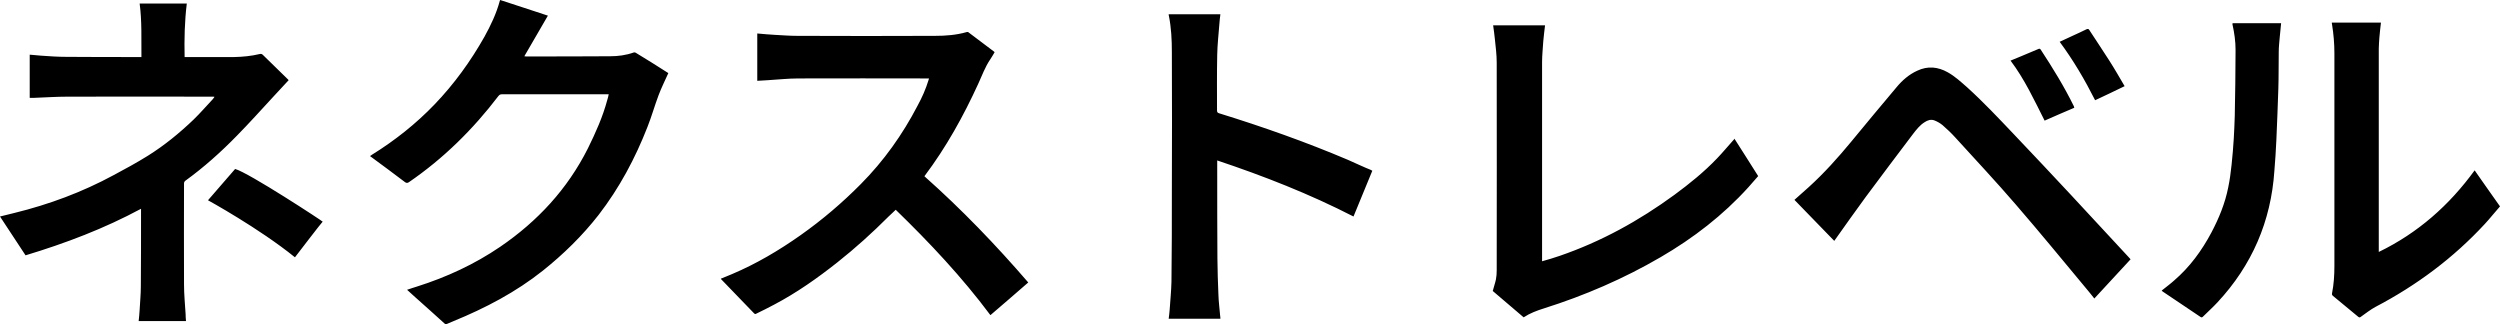
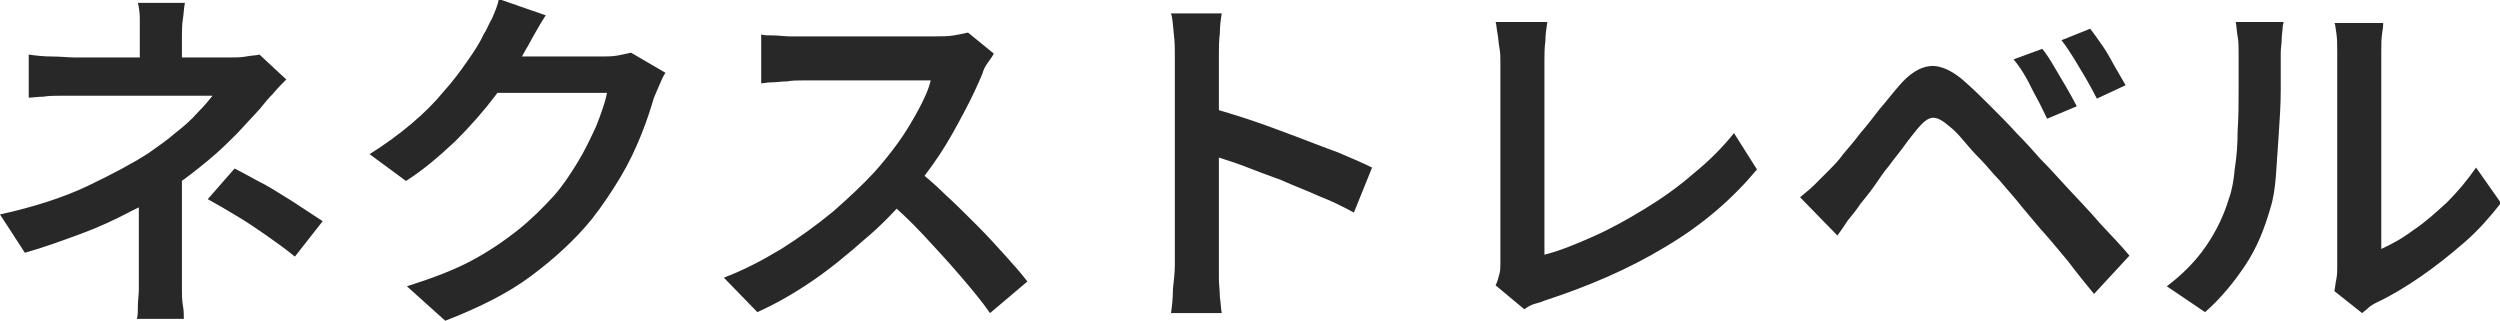
- <svg xmlns="http://www.w3.org/2000/svg" version="1.1" id="intergalactic" x="0px" y="0px" viewBox="0 0 1262.1 163.5" style="enable-background:new 0 0 1262.1 163.5;" xml:space="preserve">
-   <path d="M320.9,26.6c-0.3-0.2-0.7-0.2-1-0.1c-3.9,1.4-7.9,1.9-11.9,1.9c-14.1,0.1-28.3,0.1-42.4,0.1c-0.2,0-0.4,0-0.9-0.1  c4-6.9,7.9-13.7,11.9-20.5c-8-2.6-16-5.3-24.1-7.9c-0.1,0.2-0.2,0.3-0.2,0.5c-1.7,6.3-4.5,12.2-7.7,18c-7,12.4-15.3,23.9-25.2,34.2  c-9.4,9.8-20,18.2-31.6,25.4c-0.3,0.2-0.6,0.4-1,0.7c6,4.4,11.8,8.7,17.6,13.1c0.7,0.5,1.2,0.6,2,0.1c17.5-12,32.4-26.7,45.2-43.5  c0.5-0.6,0.9-0.9,1.7-0.9c17.6,0,35.2,0,52.8,0c0.4,0,0.7,0,1.2,0c-0.2,1-0.4,1.9-0.7,2.8c-2.3,8.6-5.9,16.6-9.8,24.5  c-10.3,20.5-25.4,36.8-44.3,49.7c-12.9,8.8-27,15.3-41.8,20c-1.7,0.5-3.4,1.1-5.2,1.7c1.5,1.4,2.9,2.6,4.3,3.9  c4.9,4.4,9.8,8.7,14.6,13.1c0.4,0.4,0.8,0.5,1.3,0.2c1.1-0.5,2.2-0.9,3.3-1.4c16.1-6.6,31.4-14.6,45.1-25.5  c10.4-8.3,19.9-17.6,28.1-28.1c10.5-13.6,18.5-28.6,24.7-44.5c2.1-5.3,3.6-10.7,5.6-16c1.4-3.7,3.2-7.3,4.9-11.1c0.1,0.1,0,0,0,0  C331.9,33.3,326.4,30,320.9,26.6z M92.9,143.6c-0.1-17,0-34,0-51.1c0-0.4,0.3-1,0.6-1.2c9.4-6.8,18-14.5,26.1-22.8  c6.3-6.4,12.3-13.1,18.4-19.7c2.6-2.8,5.1-5.5,7.7-8.3c-0.1-0.1-0.1-0.2-0.2-0.3c-4.3-4.2-8.5-8.3-12.8-12.5c-0.5-0.5-1-0.6-1.7-0.4  c-4.2,1-8.4,1.4-12.7,1.5c-8,0-16,0-24,0c-0.4,0-0.7,0-1.1,0c-0.2-9.1,0-18,1.1-27c-8,0-15.9,0-23.8,0c1.2,9,0.8,17.9,0.9,27  c-0.5,0-0.8,0-1.2,0c-12.2,0-24.5,0-36.7-0.1c-4.3,0-8.6-0.3-12.8-0.6c-1.9-0.1-3.8-0.4-5.7-0.5c0,7.3,0,14.6,0,21.8  c0.8,0,1.5,0,2.2,0c5.6-0.2,11.2-0.6,16.8-0.6c24.5-0.1,48.9,0,73.4,0c0.3,0,0.5,0,0.9,0.1c-0.4,0.5-0.6,0.9-0.9,1.2  c-3.2,3.4-6.3,7-9.7,10.3c-7.1,6.8-14.7,13-23,18.2c-5.6,3.5-11.5,6.7-17.3,9.8C41.5,97,24.8,103.2,7.3,107.5  c-2.4,0.6-4.7,1.2-7.3,1.8c4.3,6.6,8.6,13.1,12.9,19.6c20.2-6.1,39.7-13.5,58.3-23.5c0,0.3,0,0.5,0,0.6c0,12.8,0,25.7-0.1,38.5  c0,4-0.4,8-0.6,11.9c-0.1,1.9-0.3,3.8-0.5,5.7c8,0,16,0,23.9,0c-0.1-1.2-0.2-2.4-0.2-3.6C93.4,153.6,92.9,148.6,92.9,143.6z   M105,101.1c0,0,25.9,14.2,43.9,28.8c0,0,13.7-17.9,14-18c0.2-0.1-37.3-24.7-44.2-26.6L105,101.1z M466.7,89  c0.1-0.1,0.1-0.2,0.1-0.2c10.9-14.5,19.6-30.2,27.1-46.6c1.9-4.1,3.4-8.4,6-12.2c0.8-1.2,1.5-2.4,2.2-3.6c-0.1-0.2-0.1-0.2-0.2-0.3  c-4.3-3.3-8.7-6.6-13-9.8c-0.2-0.2-0.6-0.2-0.9-0.1c-5.2,1.5-10.6,1.9-15.9,1.9c-23.2,0.1-46.4,0.1-69.6,0c-3.8,0-7.5-0.3-11.3-0.5  c-3-0.2-6-0.4-8.9-0.7c0,7.9,0,15.8,0,23.9c1.8-0.1,3.5-0.2,5.1-0.3c5.2-0.3,10.4-0.9,15.7-0.9c21.6-0.1,43.2,0,64.8,0  c0.3,0,0.7,0,1.1,0c-0.1,0.3-0.1,0.5-0.2,0.7c-1.4,4.6-3.3,8.9-5.6,13.1c-7.6,14.6-17,27.8-28.6,39.5c-9.4,9.5-19.5,18.1-30.4,25.8  c-10.9,7.7-22.4,14.5-34.7,19.7c-1.9,0.8-3.7,1.5-5.6,2.3c0.1,0.1,0.1,0.2,0.1,0.2c5.6,5.8,11.1,11.5,16.7,17.3  c0.4,0.4,0.8,0.4,1.2,0.1c3-1.5,6-2.9,8.9-4.5c11.4-6,21.9-13.4,32-21.4c9.1-7.2,17.6-14.9,25.8-23.1c1.1-1.1,2.3-2.2,3.6-3.4  c17,16.5,33.4,33.9,47.8,53.2c6.4-5.5,12.7-10.9,19.1-16.5C502.8,123.7,485.5,105.7,466.7,89z M680.5,80.7c-21.2-9-43-16.7-65-23.5  c-0.8-0.2-1.1-0.6-1.1-1.4c0-9.4-0.1-18.8,0.1-28.2c0.1-5.2,0.7-10.4,1.1-15.6c0.1-1.6,0.3-3.2,0.5-4.8c-8.8,0-17.4,0-26.1,0  c0,0.3,0,0.6,0.1,0.8c1.2,6,1.5,12.1,1.5,18.2c0.1,23.6,0.1,47.2,0,70.8c0,15.1,0,30.1-0.2,45.2c-0.1,4.7-0.6,9.4-0.9,14.1  c-0.1,1.5-0.3,3-0.5,4.6c8.7,0,17.4,0,26.1,0c0-0.5,0-0.9-0.1-1.3c-0.3-3.7-0.8-7.3-0.9-11c-0.3-6-0.4-12-0.5-18  c-0.1-14.7-0.1-29.5-0.1-44.2c0-1.8,0-3.5,0-5.4c23.6,7.9,46.6,16.9,68.8,28.3c3.2-7.7,6.3-15.4,9.5-23.1c-0.3-0.1-0.5-0.3-0.7-0.4  C688.3,84.3,684.4,82.4,680.5,80.7z M875.2,70.6c-2.8,3.1-5.5,6.4-8.4,9.4c-6.5,6.8-13.8,12.7-21.4,18.3  c-17.9,13.1-37.1,23.7-58.1,30.9c-2.8,1-5.7,1.8-8.8,2.7c0-0.6,0-1,0-1.3c0-33.1,0-66.1,0-99.2c0-3.5,0.4-7,0.6-10.5  c0.2-2.7,0.6-5.3,0.9-8.1c-8.7,0-17.5,0-26.2,0c0.3,2.4,0.7,4.8,0.9,7.2c0.4,3.8,0.9,7.7,0.9,11.6c0.1,34.9,0,69.9,0,104.8  c0,1.6-0.1,3.2-0.4,4.7c-0.4,1.9-1.1,3.8-1.6,5.8c5.1,4.4,10.3,8.8,15.6,13.3c3.2-2.1,6.7-3.4,10.2-4.5c20.6-6.5,40.3-15,59-25.9  c16.5-9.6,31.4-21.1,44.2-35.2c1.7-1.9,3.3-3.8,5-5.7c-4-6.4-8-12.6-12-18.9C875.6,70.2,875.4,70.4,875.2,70.6z M1045.5,98.4  c-9.6-10.3-19.2-20.5-28.9-30.7c-7.7-8.1-15.3-16.2-23.6-23.7c-3.1-2.7-6.1-5.5-9.7-7.5c-5-2.8-10.1-3.3-15.4-0.8  c-4.2,1.9-7.6,4.9-10.5,8.4c-7.7,9.1-15.3,18.3-22.9,27.5c-6.6,8-13.6,15.8-21.3,22.8c-2.4,2.2-4.8,4.3-7.3,6.5  c6.7,6.9,13.4,13.8,20.1,20.7c0.1-0.2,0.2-0.2,0.3-0.4c5.1-7.2,10.2-14.4,15.4-21.5c8-10.8,16-21.4,24.1-32.1  c1.7-2.2,3.4-4.4,5.8-5.9c1.5-1,3.2-1.6,5-0.9c1.5,0.6,2.9,1.4,4.1,2.4c2.2,1.9,4.4,4,6.4,6.2c10.2,11.2,20.6,22.3,30.5,33.8  c12.2,14.1,24,28.5,35.9,42.8c1.3,1.5,2.5,3.1,3.8,4.7c6.2-6.7,12.2-13.2,18.3-19.8c-0.3-0.3-0.5-0.6-0.8-0.9  C1065.1,119.6,1055.3,109,1045.5,98.4z M1047.2,54.4c-0.1-0.3-0.2-0.5-0.2-0.7c-4.9-10-10.7-19.4-16.8-28.7  c-0.4-0.6-0.8-0.4-1.3-0.2c-2.9,1.2-5.9,2.5-8.8,3.7c-1.7,0.7-3.4,1.4-5.1,2.1c7.1,9.4,11.9,19.8,17.2,30.3  C1037.2,58.7,1042.2,56.5,1047.2,54.4z M1072.6,43.5c-2.6-4.4-5.1-8.8-7.8-13c-3.3-5.2-6.7-10.2-10-15.3c-0.4-0.7-0.8-0.7-1.5-0.4  c-2.2,1.1-4.4,2.1-6.6,3.1c-2.3,1.1-4.6,2.1-6.9,3.2c6.9,9.3,12.7,19.2,17.9,29.5C1062.7,48.3,1067.6,45.9,1072.6,43.5z M1249.3,86  c-12.8,17.6-28.6,31.6-48.4,41.2c0-0.6,0-0.9,0-1.2c0-33.8,0-67.6,0-101.4c0-1.9,0.2-3.7,0.3-5.6c0.2-2.5,0.5-5,0.8-7.6  c-8.3,0-16.5,0-24.8,0c0,0.3,0,0.6,0.1,0.9c0.8,4.9,1.2,9.8,1.2,14.7c0,35.8,0,71.5,0,107.3c0,4.6-0.3,9.3-1.2,13.8  c-0.1,0.5,0,0.9,0.5,1.3c4.3,3.5,8.5,7,12.7,10.5c0.6,0.5,0.9,0.4,1.4,0c2.4-1.7,4.8-3.6,7.4-5c20.8-10.9,39.3-24.7,55.2-41.9  c2.6-2.8,5-5.9,7.6-8.8C1257.8,98.2,1253.6,92.1,1249.3,86z M1127.1,12.6c0.9,4.1,1.5,8.3,1.5,12.6c0,11.1-0.2,22.2-0.4,33.3  c-0.1,3.8-0.3,7.6-0.5,11.4c-0.3,4.4-0.6,8.8-1.1,13.2c-0.4,3.8-0.9,7.7-1.7,11.5c-1.6,8.1-4.7,15.6-8.5,22.8  c-4.9,9.2-10.9,17.4-18.8,24.2c-2,1.8-4.2,3.4-6.3,5.1c0.1,0.1,0.3,0.3,0.4,0.4c6.4,4.3,12.8,8.6,19.2,12.9c0.6,0.4,0.9,0.2,1.3-0.2  c2.4-2.4,5-4.7,7.3-7.2c17.4-18.7,27-40.9,28.7-66.4c0.4-5.2,0.8-10.3,1-15.5c0.4-8.7,0.7-17.3,1-26c0.2-6.2,0.1-12.4,0.2-18.6  c0-2.4,0.3-4.9,0.5-7.3c0.2-2.4,0.5-4.7,0.7-7.1c-8.2,0-16.3,0-24.5,0C1127,12.1,1127,12.3,1127.1,12.6z" />
+ <svg xmlns="http://www.w3.org/2000/svg" version="1.1" id="Layer_1" x="0px" y="0px" viewBox="0 0 261.1 33.5" style="enable-background:new 0 0 261.1 33.5;" xml:space="preserve">
+   <style type="text/css">
+ 	.st0{fill:#282828;}
+ </style>
+   <path class="st0" d="M57,1.6c-0.4,0.6-0.8,1.3-1.2,2c-0.4,0.7-0.7,1.3-0.9,1.6c-0.8,1.5-1.9,3.1-3.1,4.7c-1.2,1.6-2.6,3.2-4.2,4.8  c-1.6,1.5-3.3,3-5.2,4.2l-3.8-2.8c1.6-1,3.1-2.1,4.4-3.2c1.3-1.1,2.4-2.2,3.3-3.3c1-1.1,1.8-2.2,2.5-3.2c0.7-1,1.3-1.9,1.7-2.8  c0.3-0.4,0.5-1,0.9-1.7c0.3-0.7,0.6-1.4,0.7-2L57,1.6z M19.3,0.4c-0.1,0.4-0.1,1-0.2,1.6c-0.1,0.6-0.1,1.3-0.1,1.8  c0,0.4,0,0.8,0,1.3c0,0.5,0,1,0,1.5c0,0.5,0,0.9,0,1.3h-4.4c0-0.4,0-0.8,0-1.2c0-0.5,0-1,0-1.5c0-0.5,0-1,0-1.4c0-0.6,0-1.2,0-1.9  c0-0.6-0.1-1.2-0.2-1.6H19.3z M122.7,27.7c0-0.4,0-1.2,0-2.3c0-1.1,0-2.4,0-3.8c0-1.5,0-3,0-4.6c0-1.6,0-3.2,0-4.7c0-1.5,0-2.8,0-4  c0-1.2,0-2,0-2.5c0-0.7,0-1.4-0.1-2.2c-0.1-0.8-0.1-1.6-0.3-2.2h5.3c-0.1,0.6-0.2,1.3-0.2,2.1c-0.1,0.8-0.1,1.5-0.1,2.3  c0,0.8,0,1.8,0,3c0,1.3,0,2.6,0,4.1c0,1.5,0,3,0,4.6c0,1.5,0,3,0,4.4c0,1.4,0,2.6,0,3.6s0,1.7,0,2.1c0,0.4,0,0.9,0,1.5  c0,0.6,0.1,1.2,0.1,1.9c0.1,0.6,0.1,1.2,0.2,1.7h-5.3c0.1-0.7,0.2-1.5,0.2-2.5C122.6,29.3,122.7,28.4,122.7,27.7z M243.8,30.4  c0.1-0.4,0.1-0.8,0.2-1.2c0.1-0.5,0.1-0.9,0.1-1.4c0-0.3,0-0.8,0-1.7c0-0.8,0-1.9,0-3.1c0-1.2,0-2.5,0-3.9c0-1.4,0-2.8,0-4.3  c0-1.4,0-2.8,0-4s0-2.4,0-3.3c0-1,0-1.6,0-2c0-0.8,0-1.5-0.1-2.1c-0.1-0.6-0.1-0.9-0.2-1h5.1c0,0.1,0,0.5-0.1,1  c-0.1,0.6-0.1,1.3-0.1,2.1c0,0.4,0,1,0,1.9c0,0.9,0,1.9,0,3c0,1.2,0,2.4,0,3.7c0,1.3,0,2.6,0,3.9c0,1.3,0,2.5,0,3.6c0,1.1,0,2,0,2.8  c0,0.8,0,1.3,0,1.6c1.1-0.5,2.2-1.1,3.4-2c1.2-0.8,2.3-1.8,3.5-2.9c1.1-1.1,2.1-2.3,3-3.6l2.6,3.7c-1.1,1.4-2.3,2.8-3.8,4.1  c-1.5,1.3-3,2.5-4.6,3.6c-1.6,1.1-3.1,2-4.6,2.7c-0.4,0.2-0.7,0.4-0.9,0.6c-0.2,0.2-0.4,0.3-0.6,0.5L243.8,30.4z M226.3,29.9  c1.6-1.2,3-2.6,4.1-4.2c1.1-1.6,1.9-3.3,2.4-5c0.3-0.8,0.5-1.9,0.6-3.1c0.2-1.2,0.3-2.6,0.3-4c0.1-1.4,0.1-2.8,0.1-4.2  c0-1.4,0-2.6,0-3.8c0-0.7,0-1.3-0.1-1.8c-0.1-0.5-0.1-1-0.2-1.5h5c0,0.1-0.1,0.3-0.1,0.6c0,0.3-0.1,0.7-0.1,1.2s-0.1,0.9-0.1,1.4  c0,1.1,0,2.4,0,3.9c0,1.5-0.1,3-0.2,4.5c-0.1,1.5-0.2,3-0.3,4.4c-0.1,1.4-0.3,2.6-0.6,3.5c-0.6,2.1-1.4,4.1-2.6,5.9  c-1.2,1.8-2.6,3.5-4.2,4.9L226.3,29.9z M156.2,29.8c0.2-0.4,0.3-0.8,0.4-1.2c0.1-0.3,0.1-0.7,0.1-1.2c0-0.5,0-1.2,0-2.2  c0-1,0-2.2,0-3.5c0-1.3,0-2.8,0-4.2c0-1.5,0-2.9,0-4.4c0-1.4,0-2.7,0-3.9c0-1.2,0-2.1,0-2.8c0-0.4,0-0.9-0.1-1.4  c-0.1-0.5-0.1-1-0.2-1.5c-0.1-0.5-0.1-0.9-0.2-1.2h5.4c-0.1,0.7-0.2,1.3-0.2,2c-0.1,0.7-0.1,1.4-0.1,2.1c0,0.6,0,1.3,0,2.3  c0,0.9,0,2,0,3.1c0,1.1,0,2.3,0,3.5s0,2.4,0,3.6c0,1.2,0,2.3,0,3.3c0,1,0,2,0,2.7c0,0.8,0,1.4,0,1.7c1.6-0.4,3.3-1.1,5.1-1.9  c1.8-0.8,3.6-1.8,5.4-2.9c1.8-1.1,3.5-2.3,5.1-3.7c1.6-1.3,3-2.7,4.2-4.2l2.4,3.8c-2.6,3.1-5.7,5.8-9.6,8.1c-3.8,2.3-8,4.1-12.6,5.6  c-0.2,0.1-0.5,0.2-0.9,0.3c-0.4,0.1-0.8,0.3-1.2,0.6L156.2,29.8z M218.3,3c0.4,0.5,0.8,1.1,1.3,1.8c0.5,0.7,0.9,1.5,1.3,2.2  c0.4,0.7,0.8,1.4,1.1,1.9l-3,1.4c-0.4-0.8-0.8-1.5-1.2-2.2c-0.4-0.7-0.8-1.3-1.2-2c-0.4-0.6-0.8-1.3-1.3-1.9L218.3,3z M103.8,5.6  c-0.1,0.2-0.3,0.5-0.6,0.9c-0.3,0.4-0.5,0.8-0.6,1.2c-0.5,1.2-1.1,2.5-1.9,4c-0.8,1.5-1.6,3-2.6,4.5c-1,1.5-2,2.8-3.1,4.1  c-1.4,1.6-2.9,3.2-4.7,4.7c-1.7,1.5-3.5,3-5.4,4.3c-1.9,1.3-3.8,2.4-5.8,3.3L75.6,29c2.1-0.8,4-1.8,6-3c1.9-1.2,3.7-2.5,5.4-3.9  c1.6-1.4,3.1-2.8,4.3-4.1c0.9-1,1.7-2,2.5-3.1c0.8-1.1,1.5-2.3,2.1-3.4c0.6-1.1,1.1-2.2,1.3-3.1c-0.2,0-0.7,0-1.4,0  c-0.7,0-1.5,0-2.4,0c-0.9,0-1.9,0-2.9,0c-1,0-2,0-2.9,0c-0.9,0-1.7,0-2.4,0s-1.2,0-1.4,0c-0.5,0-1.1,0-1.6,0.1  c-0.6,0-1.1,0.1-1.6,0.1c-0.5,0-0.8,0.1-1.1,0.1V3.6c0.3,0.1,0.7,0.1,1.3,0.1c0.5,0,1.1,0.1,1.7,0.1c0.6,0,1,0,1.4,0  c0.3,0,0.8,0,1.5,0c0.7,0,1.5,0,2.5,0c0.9,0,1.9,0,2.9,0c1,0,2,0,2.9,0c0.9,0,1.7,0,2.4,0c0.7,0,1.2,0,1.4,0c0.8,0,1.5,0,2.1-0.1  c0.6-0.1,1.1-0.2,1.5-0.3L103.8,5.6z M213.3,5.1c0.4,0.5,0.8,1.1,1.2,1.8c0.4,0.7,0.9,1.5,1.3,2.2c0.4,0.7,0.8,1.4,1.1,2l-3.1,1.3  c-0.4-0.8-0.7-1.5-1.1-2.2c-0.4-0.7-0.7-1.4-1.1-2.1c-0.4-0.7-0.8-1.3-1.3-1.9L213.3,5.1z M69.5,7.6c-0.2,0.3-0.4,0.7-0.6,1.2  c-0.2,0.5-0.4,0.9-0.6,1.4C68,11.2,67.6,12.5,67,14c-0.6,1.5-1.3,3-2.2,4.5c-0.9,1.5-1.9,3-3,4.4c-1.8,2.2-3.9,4.1-6.3,5.9  c-2.4,1.8-5.4,3.3-9,4.7l-4-3.6c2.5-0.8,4.7-1.6,6.6-2.6c1.9-1,3.5-2.1,4.9-3.2c1.4-1.1,2.7-2.4,3.8-3.6c0.9-1,1.7-2.2,2.5-3.5  c0.8-1.3,1.4-2.6,2-3.9c0.5-1.3,0.9-2.4,1.1-3.4H50.1l1.6-3.8c0.3,0,0.9,0,1.7,0c0.8,0,1.7,0,2.6,0c1,0,1.9,0,2.9,0c1,0,1.8,0,2.5,0  c0.7,0,1.2,0,1.4,0c0.6,0,1.1,0,1.7-0.1c0.5-0.1,1-0.2,1.4-0.3L69.5,7.6z M29.9,8.3c-0.4,0.4-0.9,0.9-1.4,1.5  c-0.5,0.5-0.9,1-1.3,1.5c-0.7,0.8-1.5,1.6-2.4,2.6c-0.9,0.9-1.9,1.9-3,2.8c-1.1,0.9-2.2,1.8-3.4,2.6c-1.4,1-2.9,1.9-4.6,2.7  c-1.7,0.9-3.4,1.7-5.3,2.4c-1.9,0.7-3.8,1.4-5.9,2l-2.6-4c3.6-0.8,6.7-1.8,9.2-3c2.5-1.2,4.6-2.3,6.3-3.4c1-0.7,2-1.4,2.8-2.1  c0.9-0.7,1.7-1.4,2.3-2.1c0.7-0.7,1.2-1.3,1.6-1.8c-0.3,0-0.8,0-1.6,0S19,10,18,10c-1,0-2,0-3.1,0s-2.1,0-3,0c-1,0-1.8,0-2.5,0  c-0.7,0-1.2,0-1.5,0c-0.4,0-1,0-1.6,0c-0.6,0-1.2,0-1.8,0.1c-0.6,0-1.1,0.1-1.5,0.1V5.7c0.7,0.1,1.5,0.2,2.4,0.2  c0.9,0,1.7,0.1,2.4,0.1c0.3,0,0.8,0,1.6,0c0.8,0,1.8,0,2.9,0c1.1,0,2.2,0,3.5,0s2.4,0,3.5,0s2.1,0,3,0c0.8,0,1.5,0,1.8,0  c0.5,0,1.1,0,1.6-0.1c0.5-0.1,1-0.1,1.4-0.2L29.9,8.3z M188,20.6c0.6-0.5,1.1-0.9,1.5-1.3c0.4-0.4,0.9-0.9,1.5-1.5  c0.5-0.5,1-1,1.5-1.7c0.6-0.7,1.2-1.4,1.8-2.2c0.7-0.8,1.3-1.6,2-2.5c0.7-0.8,1.3-1.6,2-2.4c1.1-1.3,2.2-2,3.3-2.1  c1.1-0.1,2.4,0.5,3.8,1.8c0.9,0.8,1.7,1.6,2.6,2.5c0.9,0.9,1.8,1.8,2.7,2.8c0.9,0.9,1.7,1.8,2.4,2.6c0.9,0.9,1.8,1.9,2.9,3.1  c1.1,1.2,2.2,2.3,3.3,3.6c1.1,1.2,2.2,2.3,3.1,3.4l-3.7,4c-0.9-1.1-1.8-2.2-2.7-3.4c-1-1.2-1.9-2.3-2.9-3.4c-0.9-1.1-1.8-2.1-2.5-3  c-0.6-0.7-1.2-1.4-1.8-2.1c-0.7-0.7-1.3-1.5-2-2.2c-0.7-0.7-1.3-1.4-1.8-2s-1-1.1-1.4-1.4c-0.7-0.6-1.2-0.9-1.7-0.9  c-0.5,0-1,0.4-1.6,1.1c-0.4,0.5-0.9,1.1-1.4,1.8c-0.5,0.7-1.1,1.4-1.6,2.1c-0.6,0.7-1.1,1.5-1.6,2.2c-0.5,0.7-1,1.3-1.4,1.8  c-0.4,0.6-0.8,1.1-1.3,1.7c-0.4,0.6-0.8,1.2-1.1,1.6L188,20.6z M126.3,11.2c1.3,0.4,2.7,0.8,4.2,1.3c1.5,0.5,3.1,1.1,4.7,1.7  c1.6,0.6,3.1,1.2,4.5,1.7c1.4,0.6,2.6,1.1,3.6,1.6l-1.9,4.7c-1.1-0.6-2.3-1.2-3.6-1.7c-1.3-0.6-2.7-1.1-4-1.7c-1.4-0.5-2.7-1-4-1.5  c-1.3-0.5-2.5-0.8-3.5-1.2V11.2z M19,16.8c0,0.7,0,1.6,0,2.6c0,1,0,2.1,0,3.2c0,1.1,0,2.2,0,3.3c0,1.1,0,2,0,2.7c0,0.5,0,1,0,1.6  c0,0.6,0,1.1,0.1,1.7c0.1,0.5,0.1,1,0.1,1.4h-4.9c0.1-0.4,0.1-0.8,0.1-1.4c0-0.5,0.1-1.1,0.1-1.7c0-0.6,0-1.1,0-1.6  c0-0.7,0-1.6,0-2.5c0-0.9,0-1.8,0-2.8c0-1,0-1.8,0-2.7c0-0.8,0-1.5,0-2.1L19,16.8z M95.5,17.5c1,0.8,2.1,1.7,3.2,2.8  c1.1,1,2.2,2.1,3.3,3.2c1.1,1.1,2.1,2.2,3,3.2c0.9,1,1.7,1.9,2.3,2.7l-3.9,3.3c-0.9-1.3-2-2.6-3.2-4c-1.2-1.4-2.5-2.8-3.8-4.2  c-1.3-1.4-2.7-2.7-4.1-3.9L95.5,17.5z M30.8,26.8c-1.1-0.9-2.1-1.6-3.1-2.3c-1-0.7-1.9-1.3-2.9-1.9c-1-0.6-2-1.2-3.1-1.8l2.8-3.2  c1.2,0.6,2.2,1.2,3.2,1.7c0.9,0.5,1.8,1.1,2.8,1.7c0.9,0.6,2,1.3,3.2,2.1L30.8,26.8z" />
</svg>
